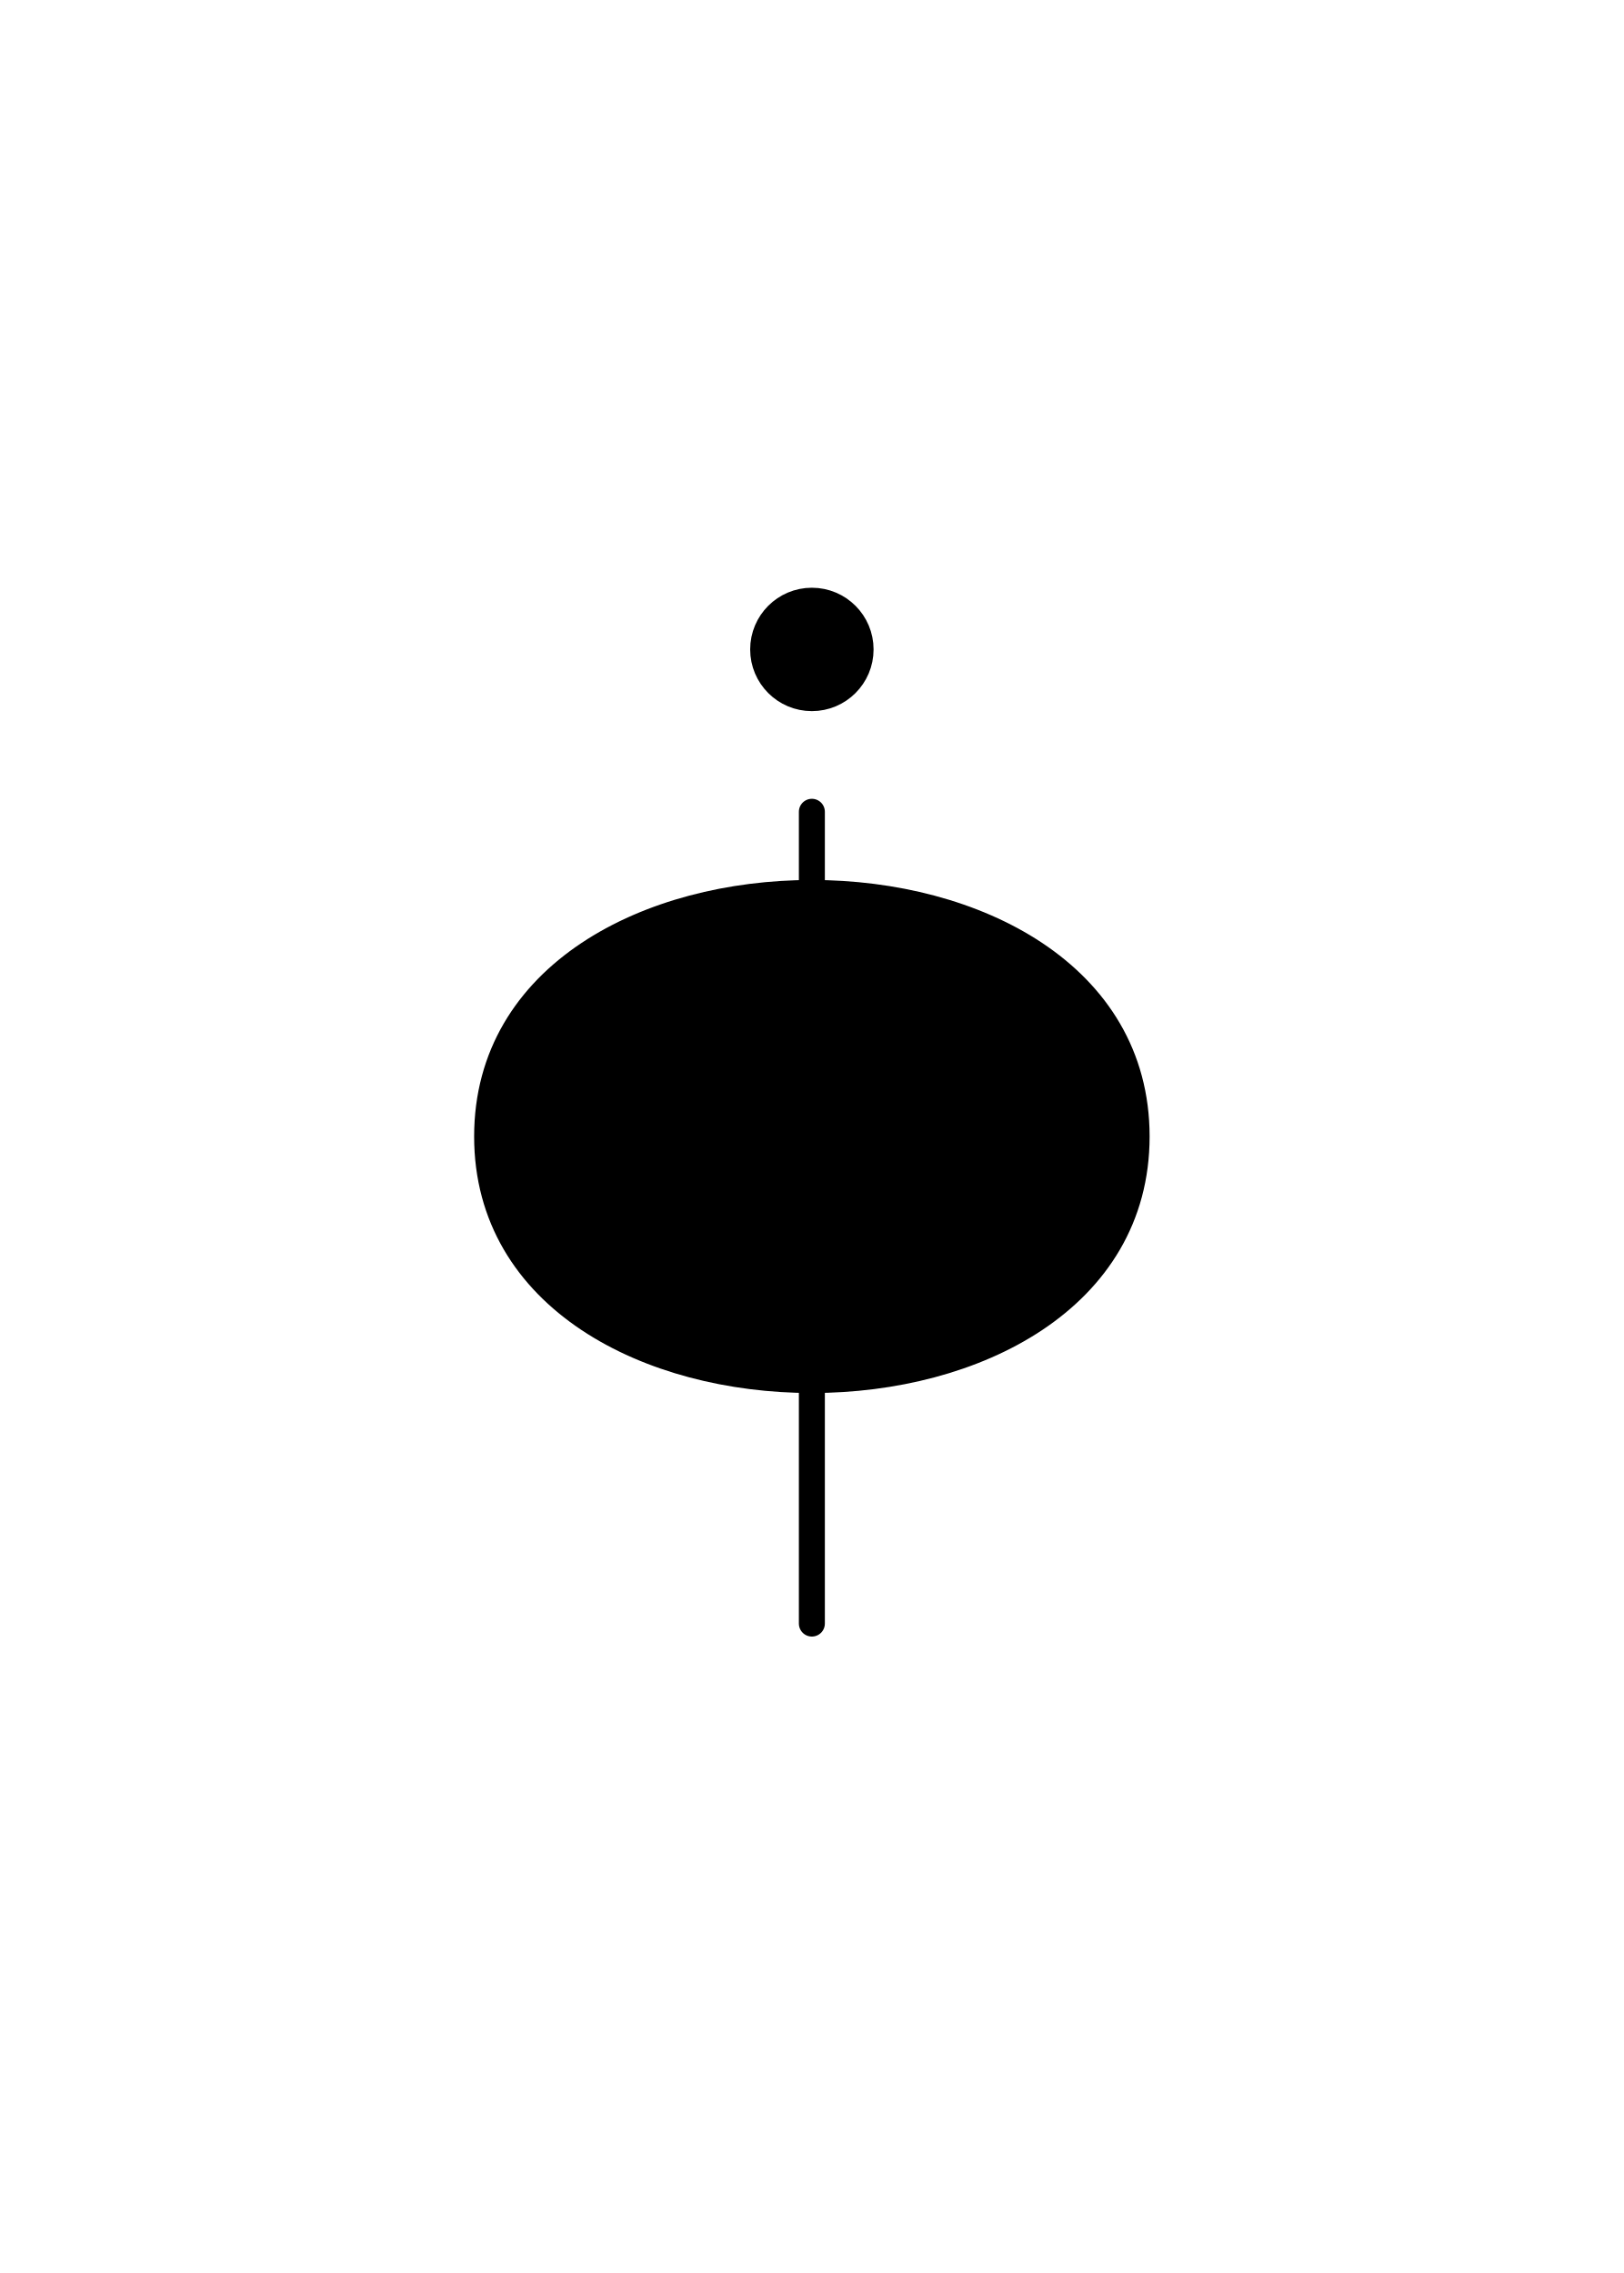
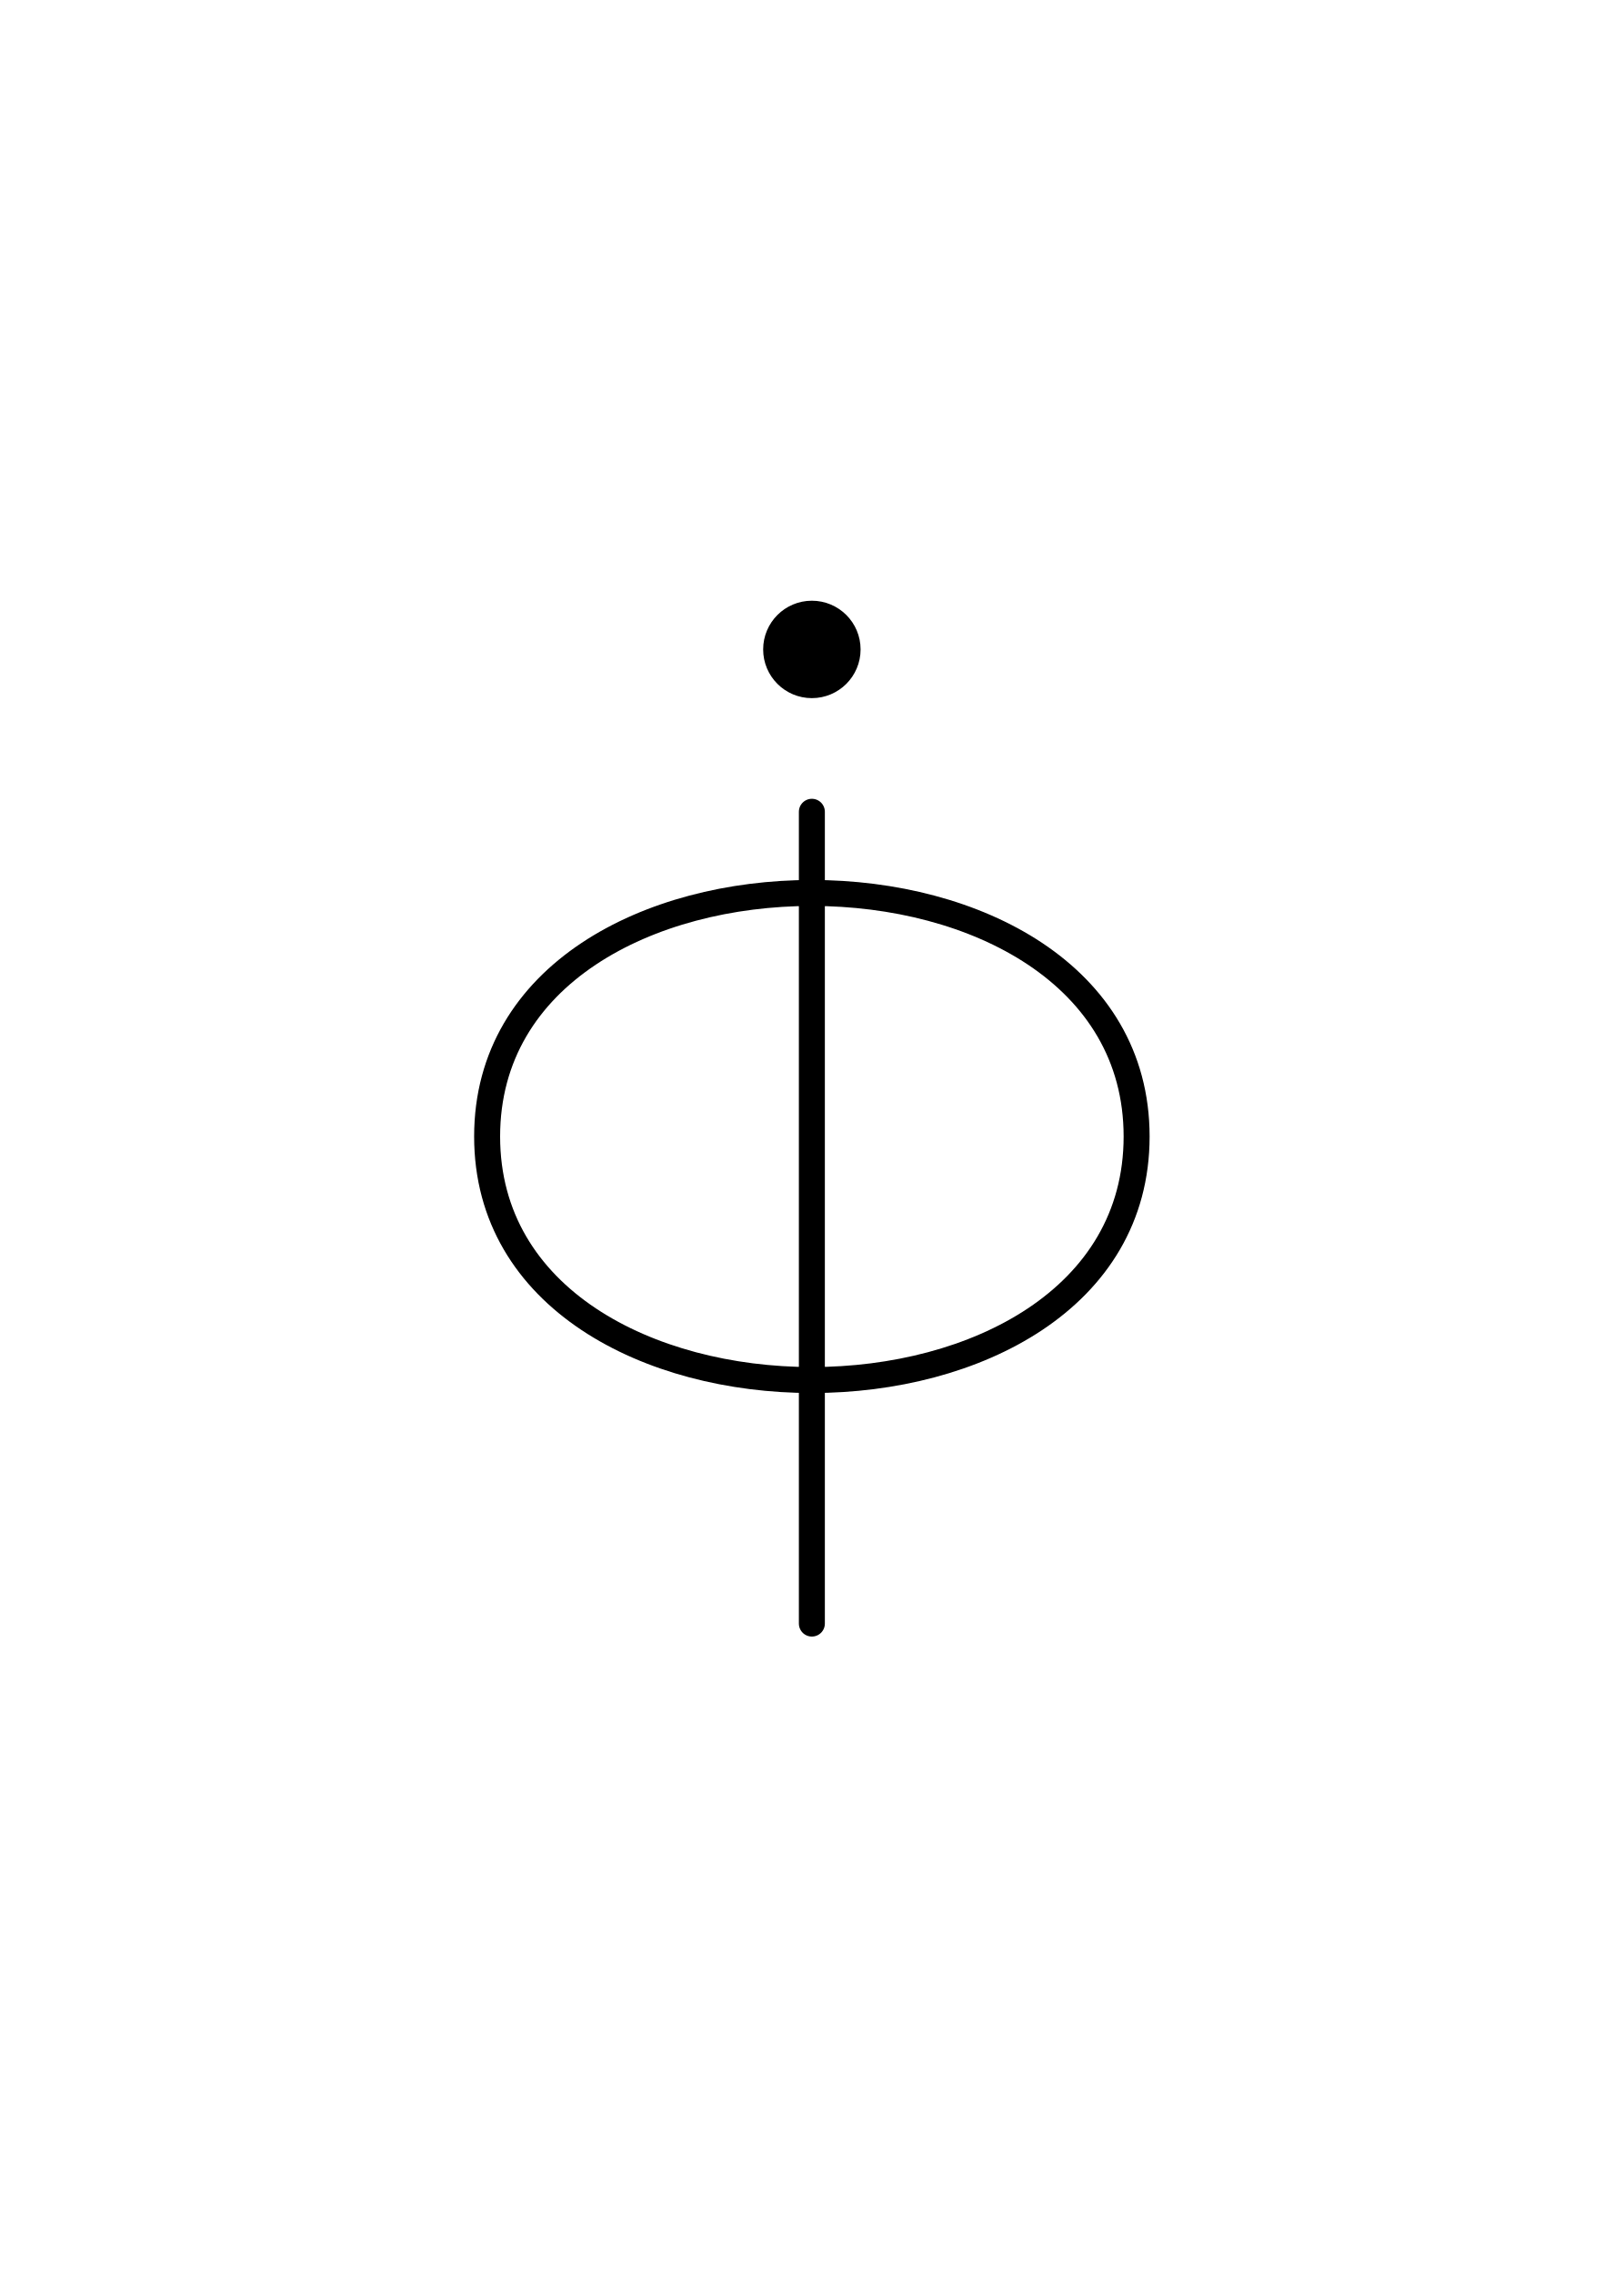
- <svg xmlns="http://www.w3.org/2000/svg" viewBox="0 0 100 140" role="img" aria-label="Strength" fill="currentColor" stroke="currentColor" stroke-width="1.6" stroke-linecap="round" stroke-linejoin="round">
-   <path d="M 30 70 C 30 50, 70 50, 70 70 C 70 90, 30 90, 30 70" stroke-width="1.6" />
-   <path d="M 50 50 L 50 100" stroke-width="1.6" />
-   <circle cx="50" cy="40" r="3" />
+ <svg xmlns="http://www.w3.org/2000/svg" viewBox="0 0 100 140" role="img" aria-label="Strength" fill="none" stroke="currentColor" stroke-width="1.6" stroke-linecap="round" stroke-linejoin="round">
+   <path d="M 30 70 C 30 50, 70 50, 70 70 C 70 90, 30 90, 30 70" />
+   <path d="M 50 50 L 50 100" />
+   <circle cx="50" cy="40" r="3" fill="currentColor" stroke="none" />
</svg>
